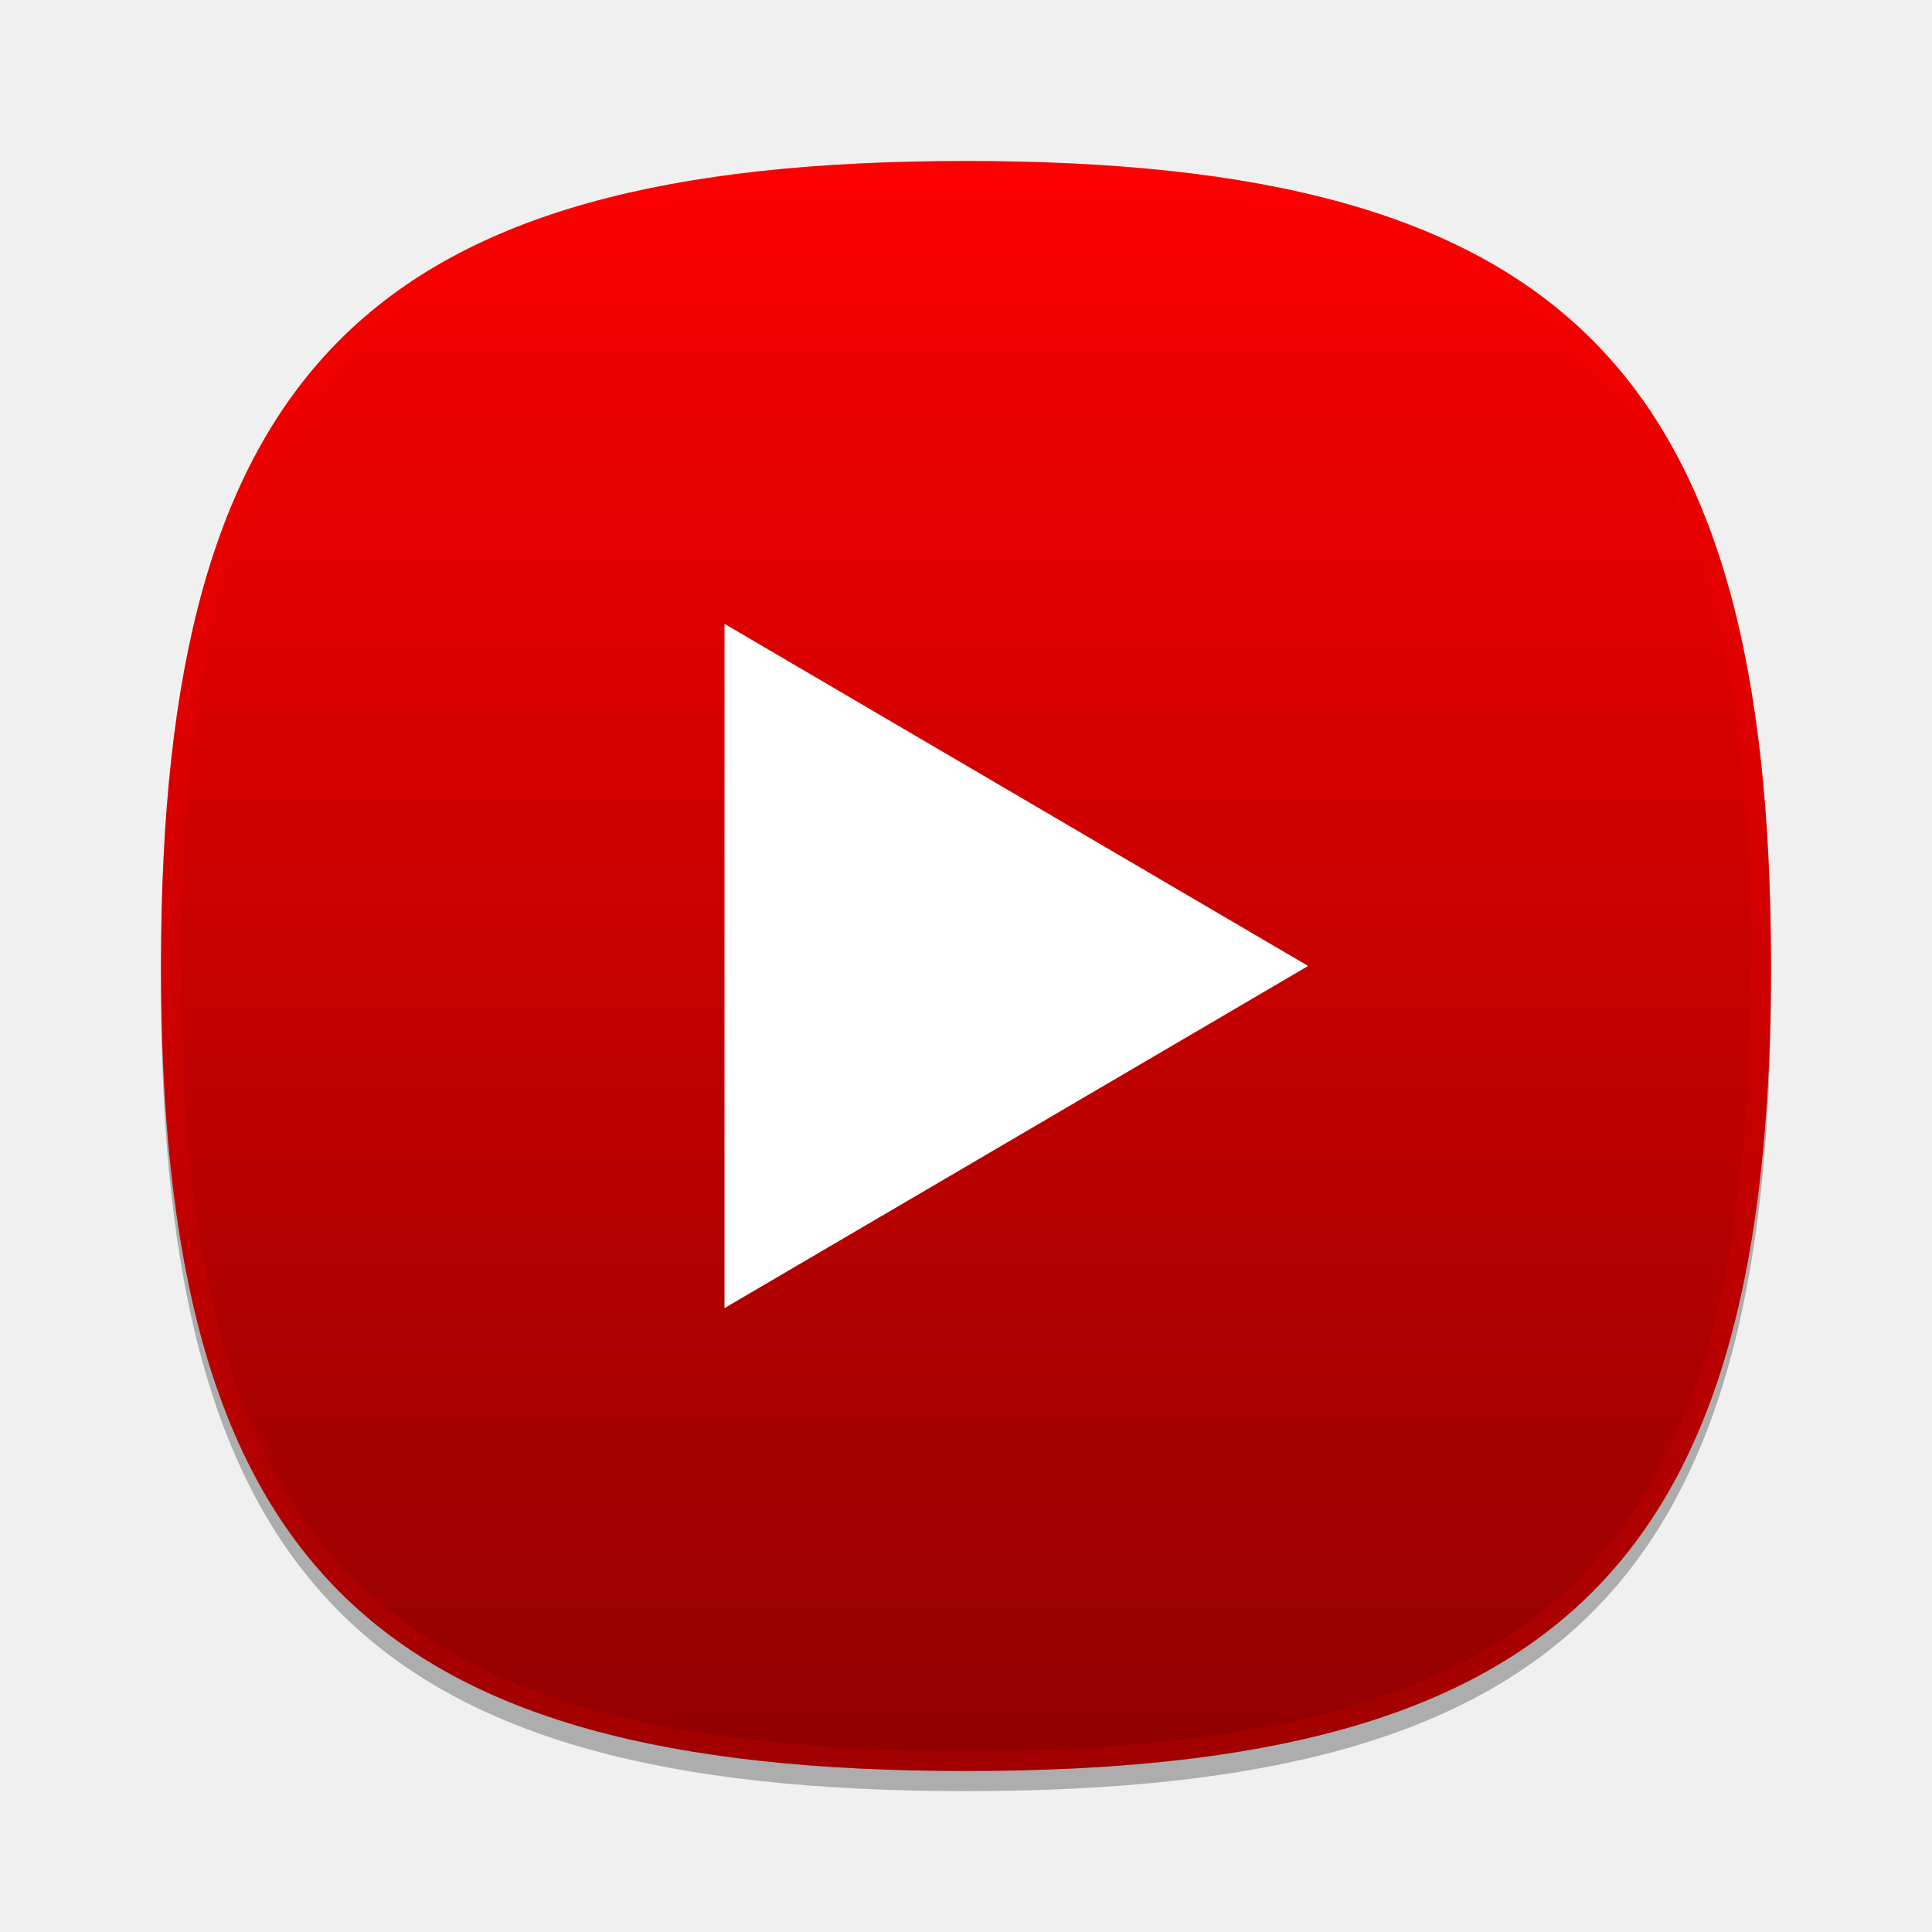
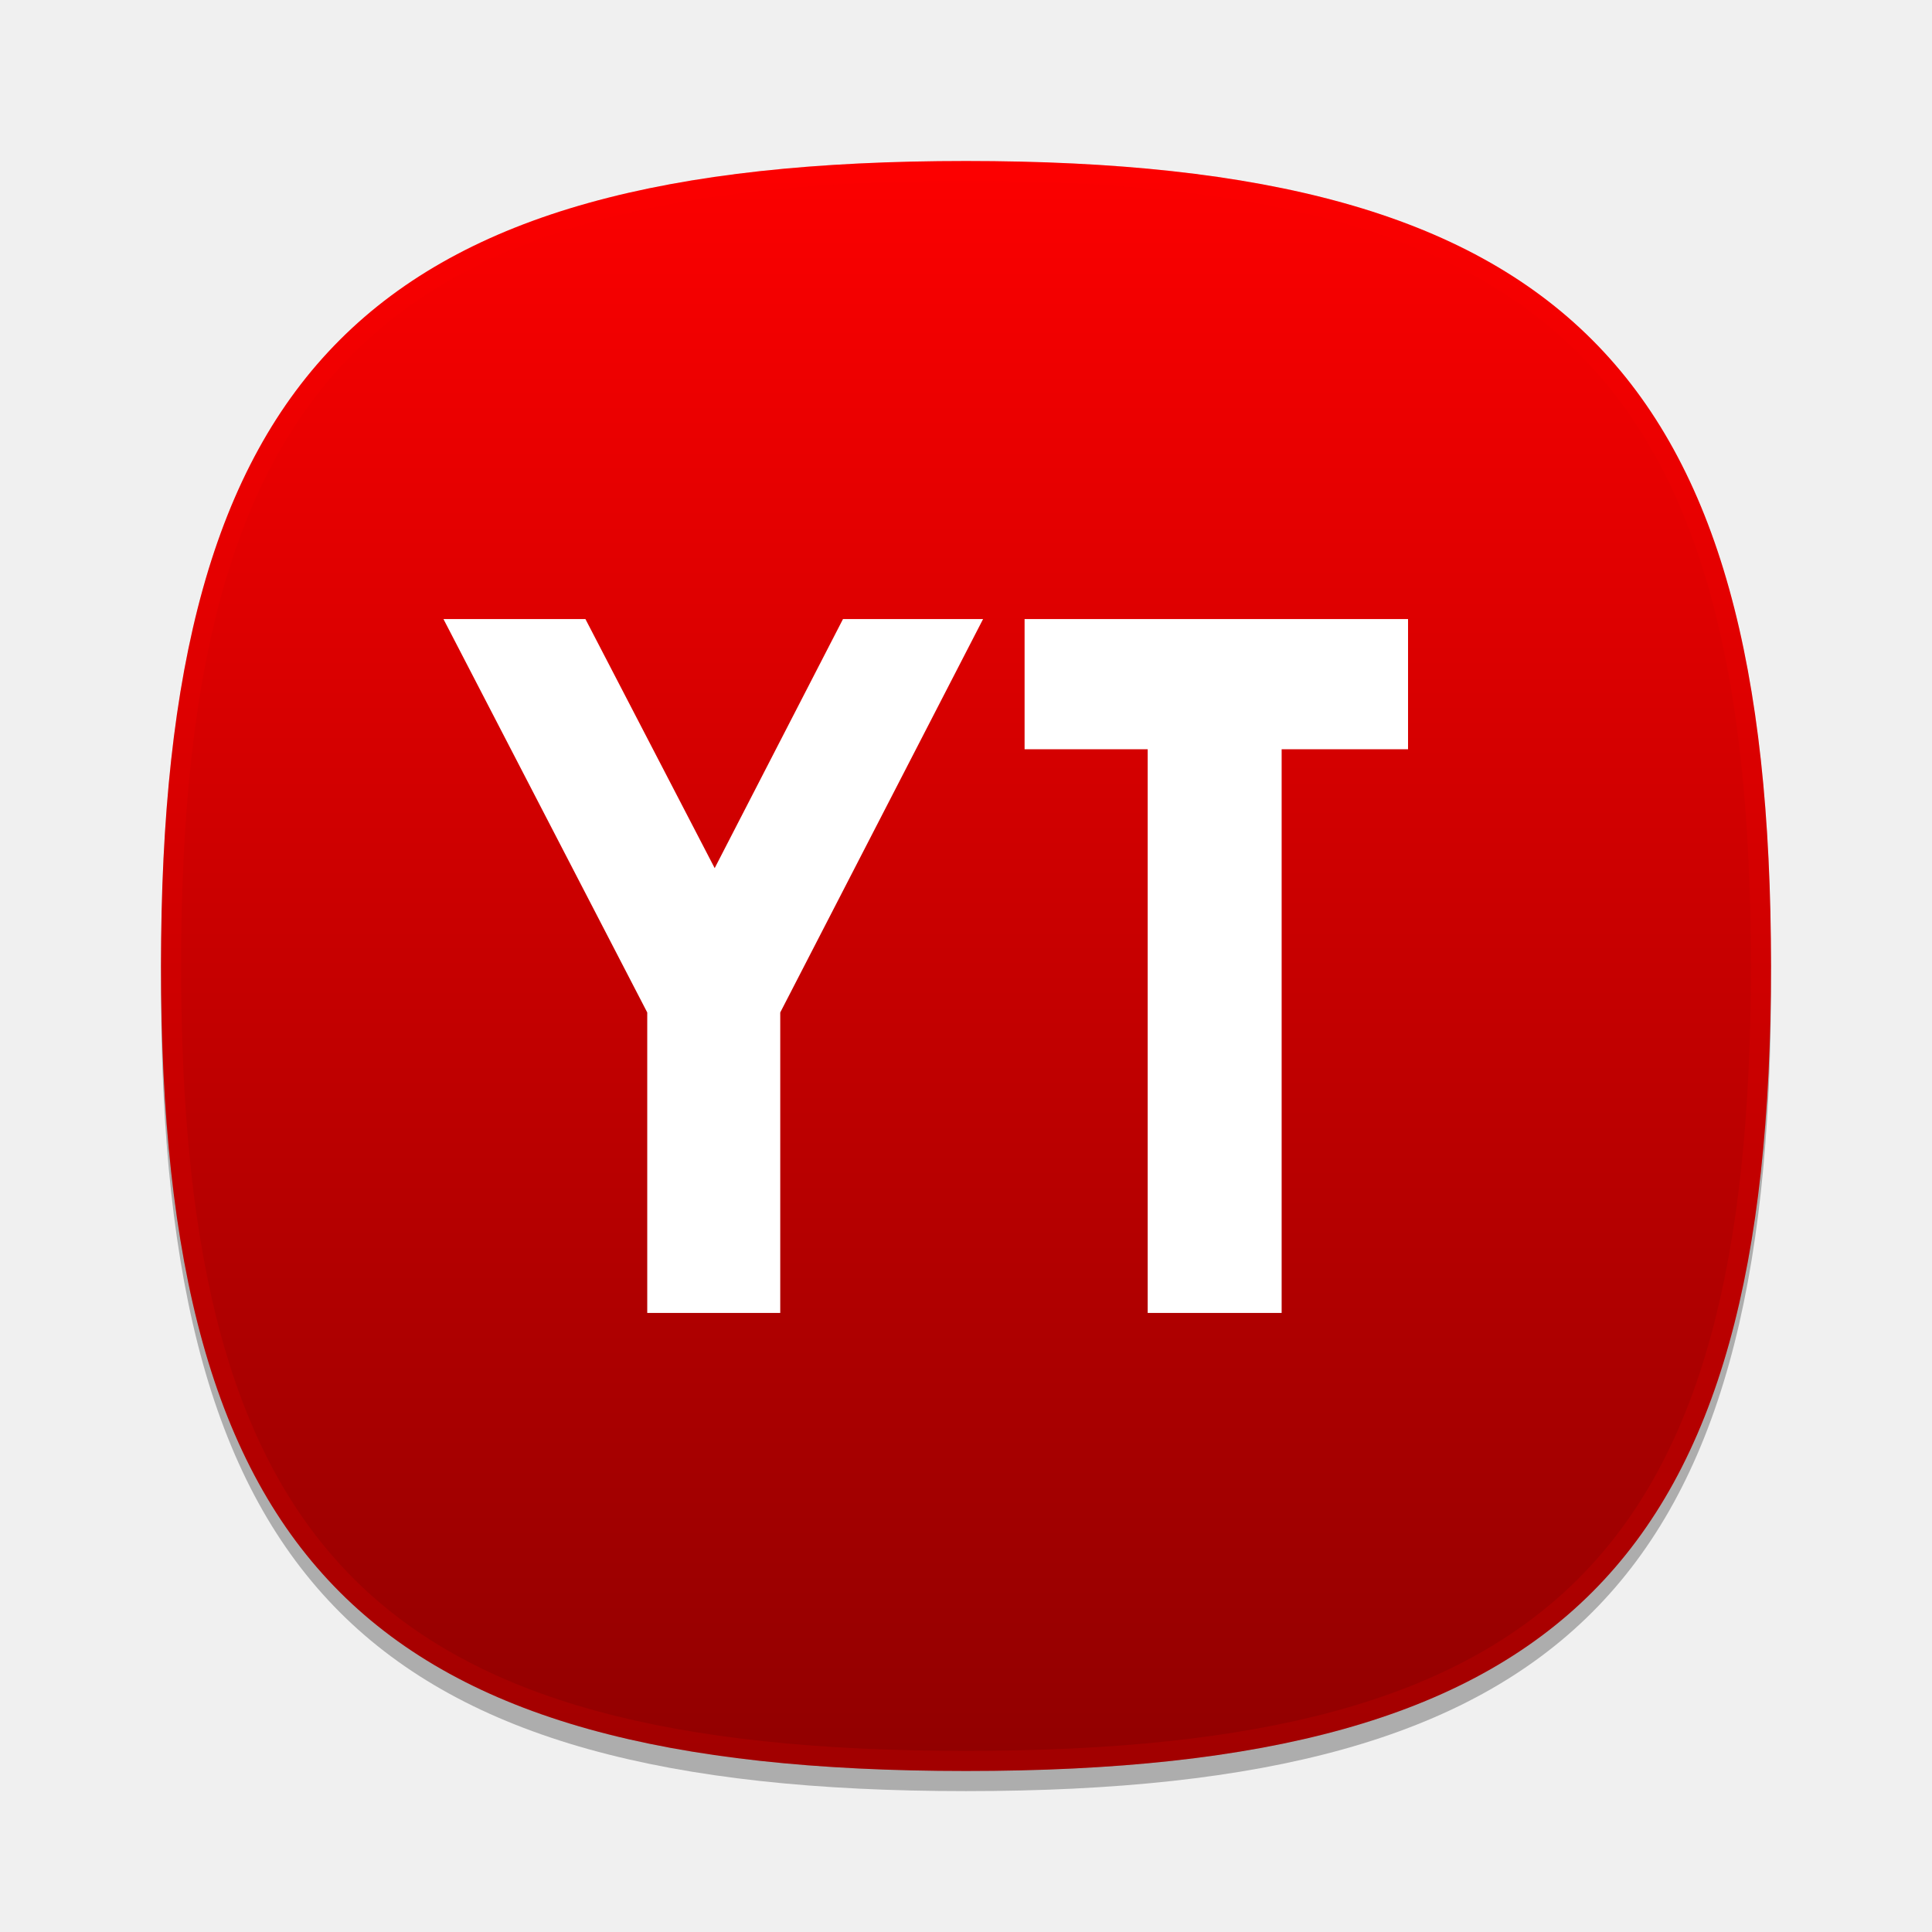
<svg xmlns="http://www.w3.org/2000/svg" width="96px" height="96px" enable-background="new 0 0 96 96" version="1.1" viewBox="0 0 96 96" xml:space="preserve">
+   <style />
  <defs>
-     <linearGradient id="shn" x1="103.68" x2="103.68" y1="-1873.8" y2="-1794.8" gradientTransform="matrix(1 0 0 -1 -55.675 -1786.8)" gradientUnits="userSpaceOnUse">
+     <linearGradient id="a" x1="103.68" x2="103.68" y1="-1873.8" y2="-1794.8" gradientTransform="matrix(1 0 0 -1 -55.675 -1786.8)" gradientUnits="userSpaceOnUse">
      <stop stop-color="#920000" offset="0" />
      <stop stop-color="#fc0000" offset="1" />
    </linearGradient>
  </defs>
  <path d="m88 49c0 29.635-10.361 40-40 40-29.633 0-40-10.365-40-40 0-29.633 10.367-40 40-40 29.637 0 40 10.367 40 40z" enable-background="new    " opacity=".281" />
-   <g>
-     <path d="m88 48c0 29.635-10.361 40-40 40-29.633 0-40-10.365-40-40 0-29.633 10.367-40 40-40 29.637 0 40 10.367 40 40z" fill="url(#shn)" />
-     <path d="m48 8c-29.633 0-40 10.367-40 40 0 29.635 10.367 40 40 40 29.639 0 40-10.365 40-40 0-29.633-10.363-40-40-40zm0 79c-29.158 0-39-9.842-39-39s9.842-39 39-39c29.16 0 39 9.842 39 39s-9.84 39-39 39z" enable-background="new    " fill="#fc0000" opacity=".15" />
-     <path transform="matrix(0 -1.1778 1.16 0 2.94 102.3)" d="m46.104 53.5-14.434-25 28.868-1e-6z" fill="#fff" />
-   </g>
+   <path d="m88 48c0 29.635-10.361 40-40 40-29.633 0-40-10.365-40-40 0-29.633 10.367-40 40-40 29.637 0 40 10.367 40 40z" fill="url(#a)" />
+   <path d="m48 8c-29.633 0-40 10.367-40 40 0 29.635 10.367 40 40 40 29.639 0 40-10.365 40-40 0-29.633-10.363-40-40-40zm0 79c-29.158 0-39-9.842-39-39s9.842-39 39-39c29.16 0 39 9.842 39 39s-9.84 39-39 39z" enable-background="new    " fill="#fc0000" opacity=".15" />
+   <path d="m50.91 30.762h19.055v6.469h-6.281v28.008h-6.656v-28.008h-6.117v-6.469zm-28.875 0h7.055l6.422 12.375c2.125-4.125 4.25-8.25 6.375-12.375h6.961l-10.078 19.547v14.93h-6.609v-14.93c-3.375-6.516-6.75-13.031-10.125-19.547z" fill="#fff" />
</svg>
